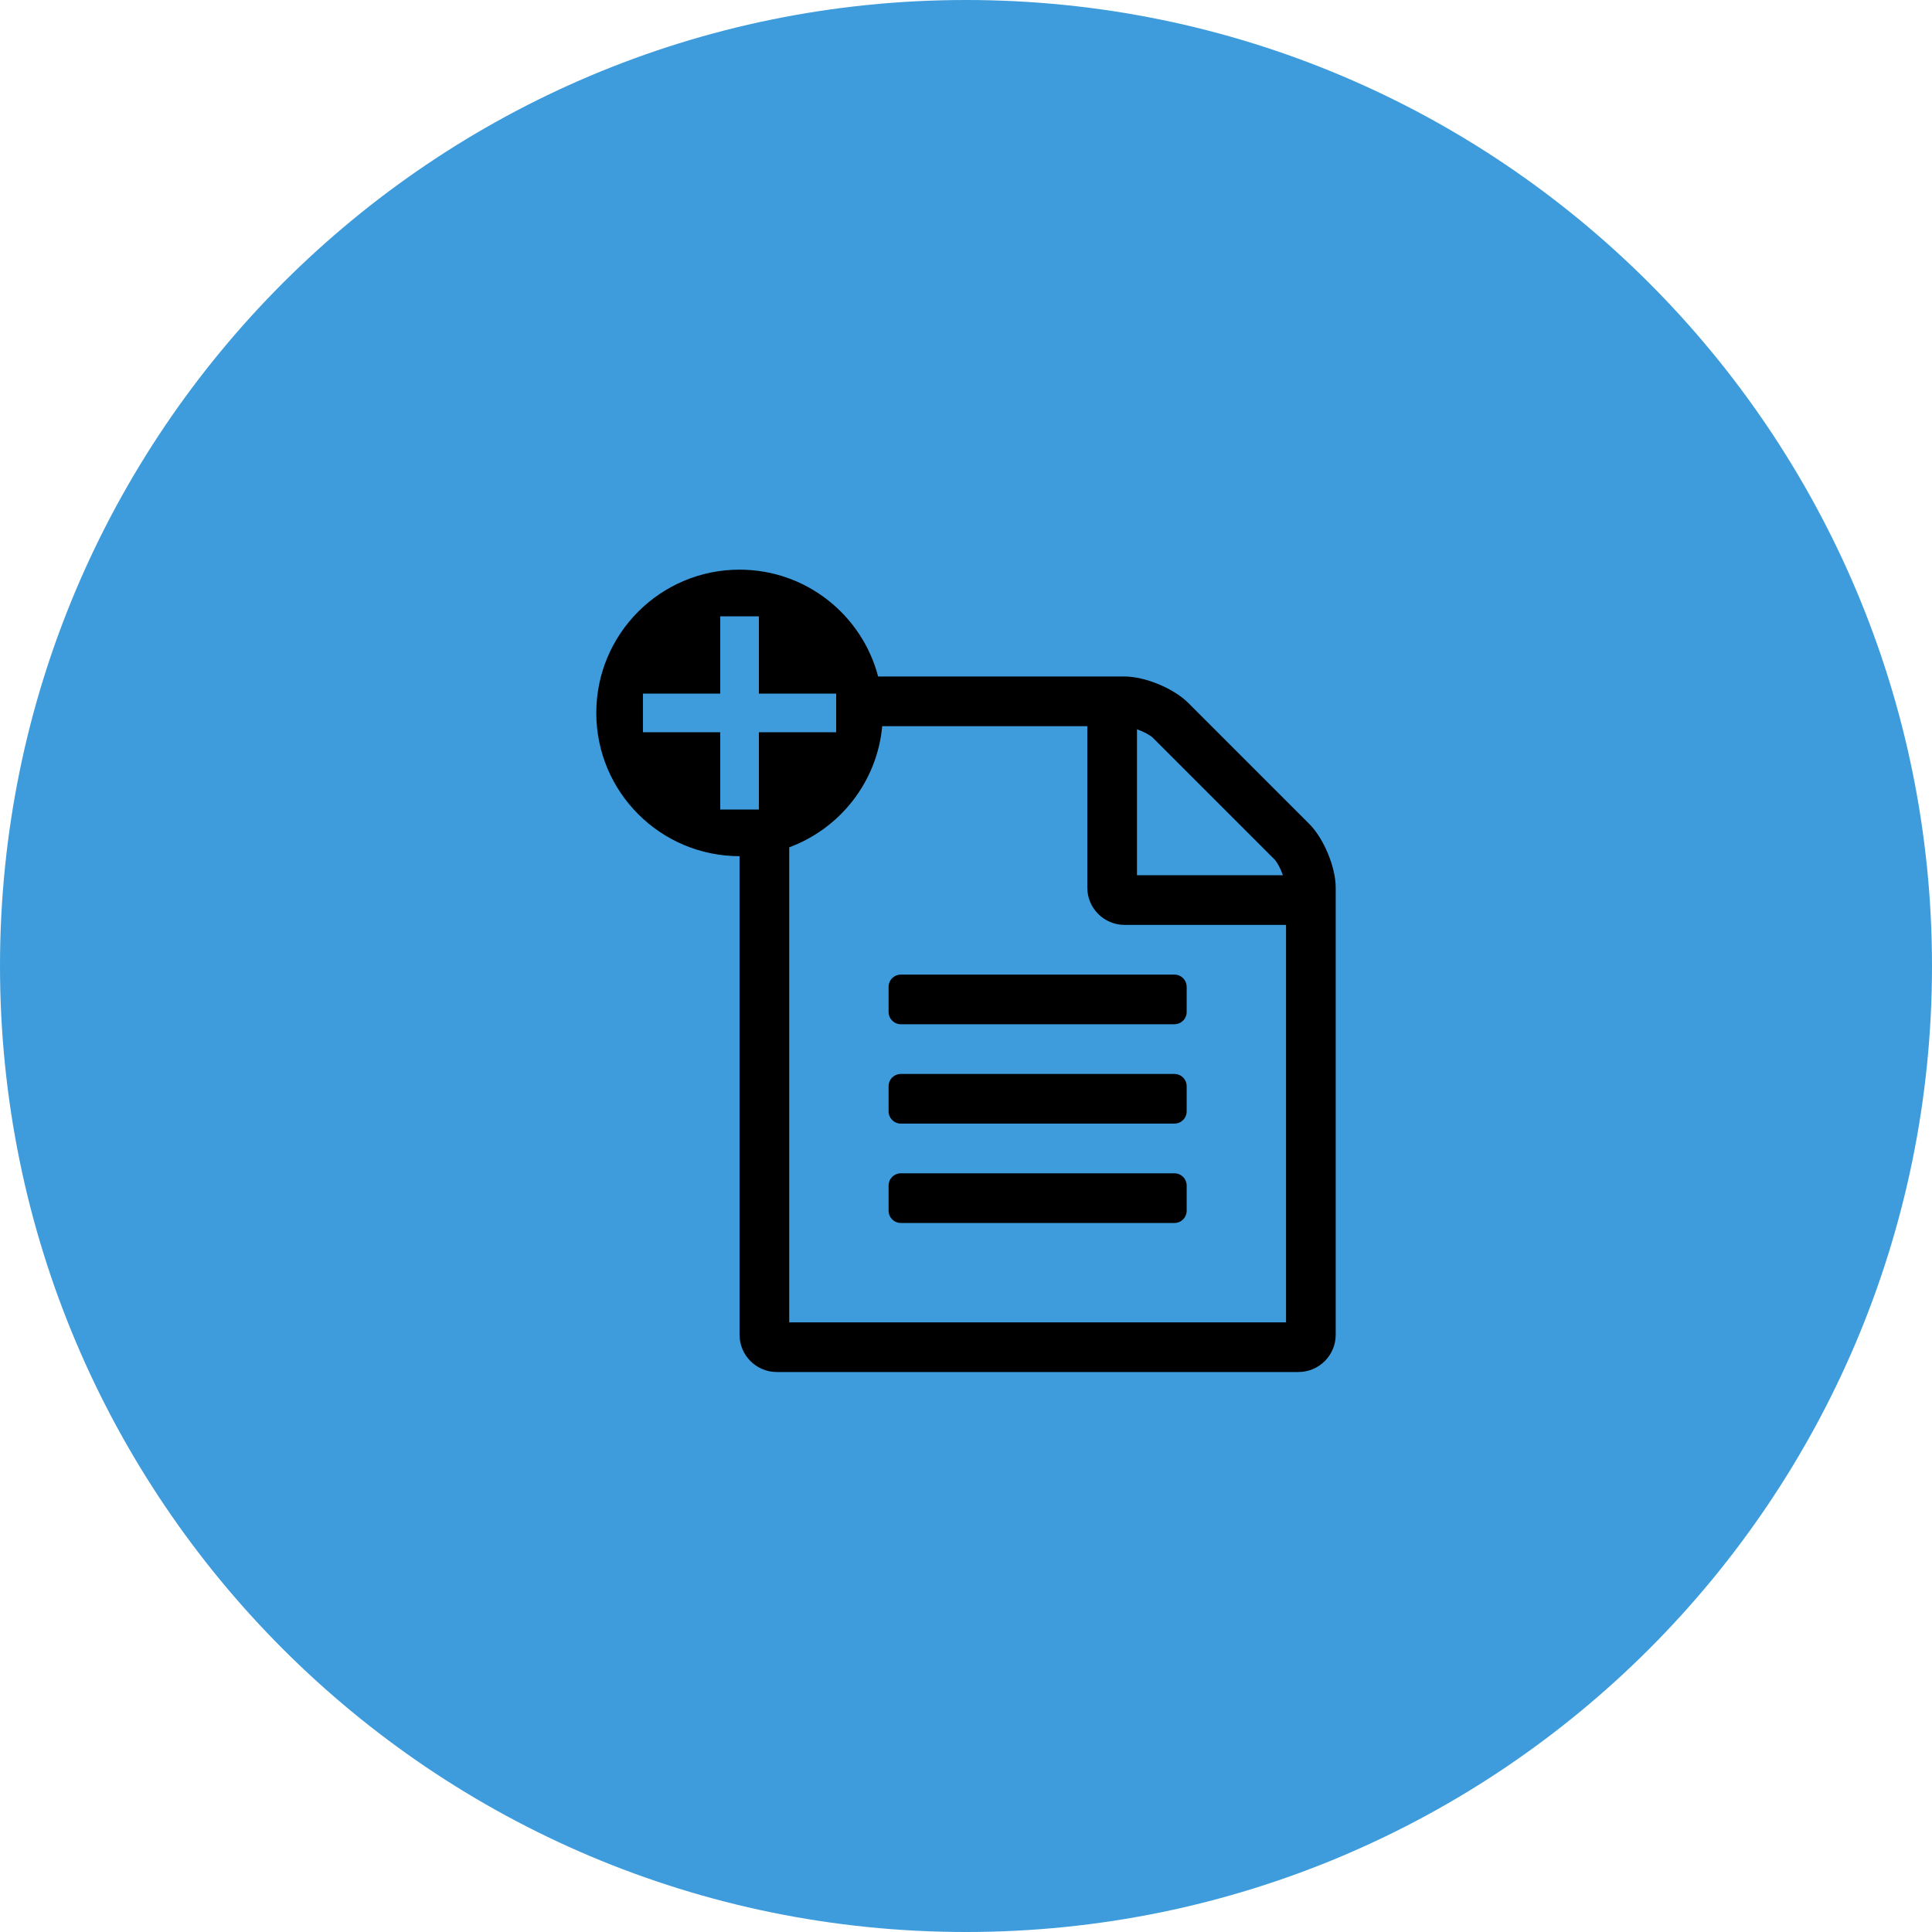
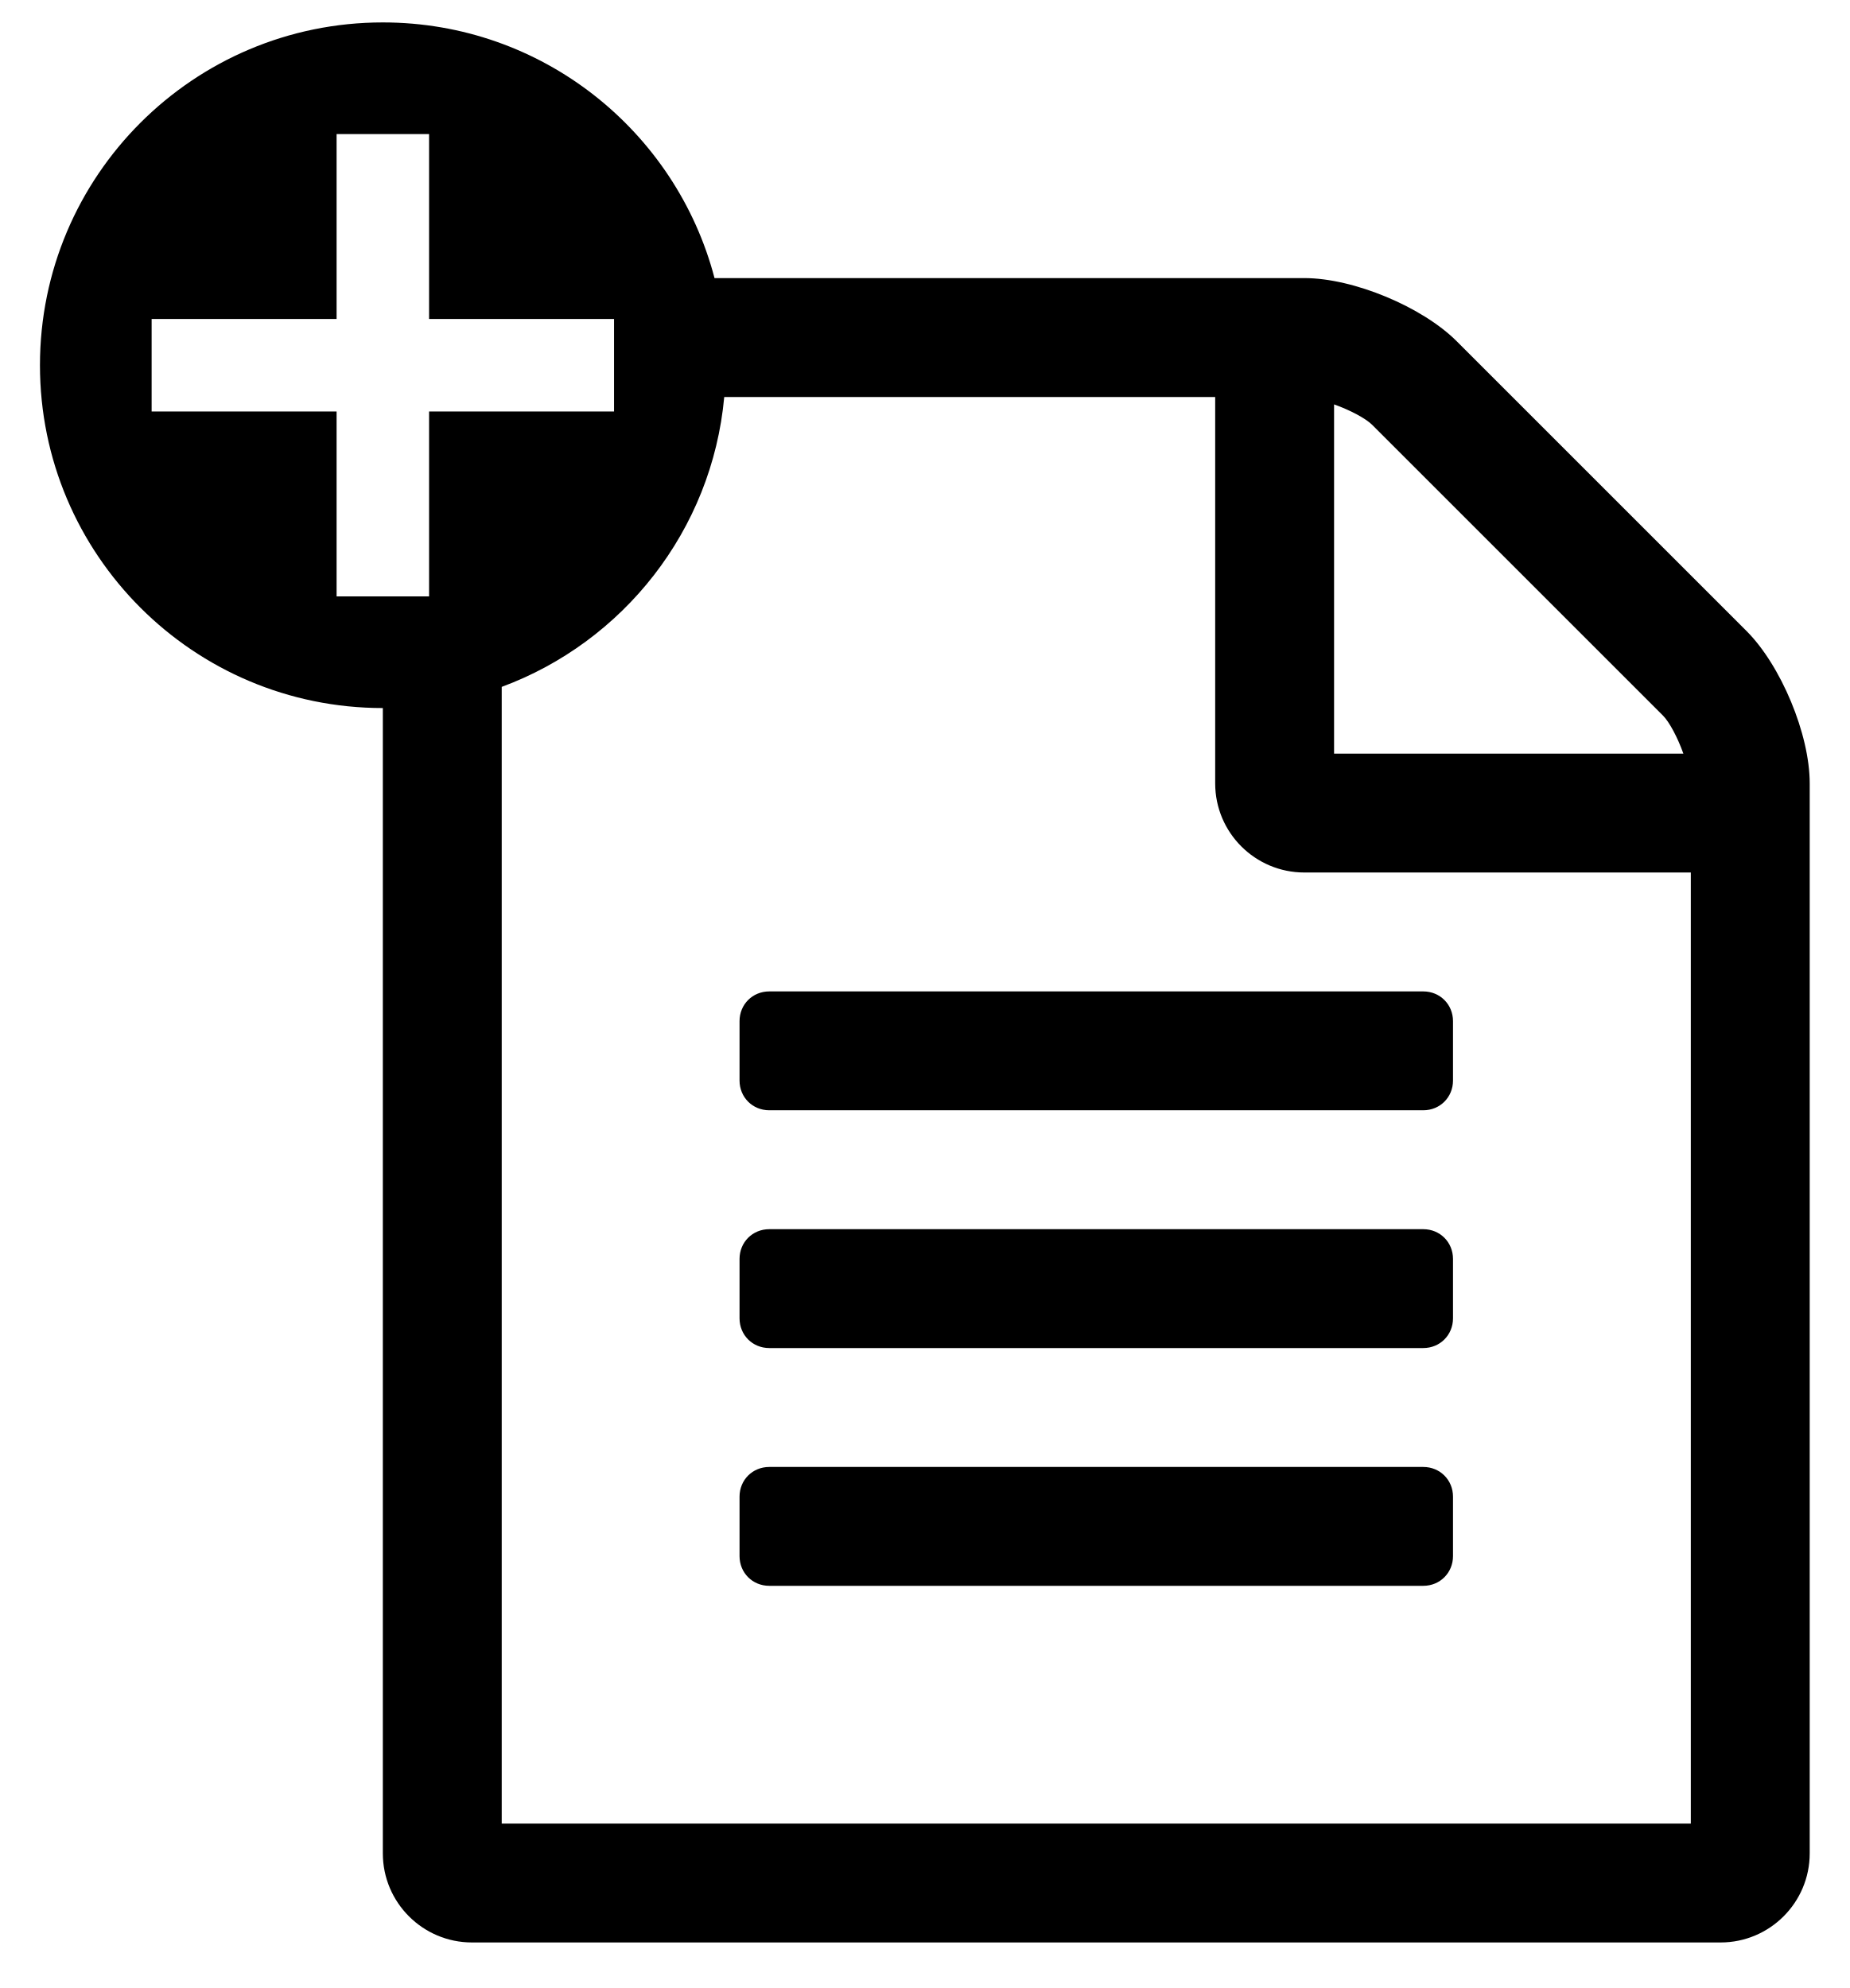
- <svg xmlns="http://www.w3.org/2000/svg" width="100" height="100" viewBox="0 0 100 100" fill="none">
-   <path d="M100 50C100 77.614 77.614 100 50 100C22.386 100 0 77.614 0 50C0 22.386 22.386 0 50 0C77.614 0 100 22.386 100 50Z" fill="#3E9CDC" />
-   <path d="M45.993 52.372V51.087C45.993 50.725 46.275 50.444 46.636 50.444H60.779C61.141 50.444 61.422 50.725 61.422 51.087V52.372C61.422 52.734 61.141 53.015 60.779 53.015H46.636C46.275 53.015 45.993 52.734 45.993 52.372Z" fill="currentColor" />
-   <path d="M46.636 55.587H60.779C61.141 55.587 61.422 55.868 61.422 56.23V57.515C61.422 57.877 61.141 58.158 60.779 58.158H46.636C46.275 58.158 45.993 57.877 45.993 57.515V56.23C45.993 55.868 46.275 55.587 46.636 55.587Z" fill="currentColor" />
-   <path d="M46.636 60.73H60.779C61.141 60.73 61.422 61.011 61.422 61.372V62.658C61.422 63.02 61.141 63.301 60.779 63.301H46.636C46.275 63.301 45.993 63.02 45.993 62.658V61.372C45.993 61.011 46.275 60.73 46.636 60.73Z" fill="currentColor" />
-   <path fill-rule="evenodd" clip-rule="evenodd" d="M38.279 44.315C34.184 44.315 30.864 40.995 30.864 36.9C30.864 32.805 34.184 29.485 38.279 29.485C41.723 29.485 44.618 31.833 45.452 35.015H58.208C59.272 35.015 60.759 35.638 61.502 36.381L67.77 42.649C68.513 43.392 69.136 44.879 69.136 45.944V69.087C69.136 70.151 68.272 71.015 67.207 71.015H40.208C39.143 71.015 38.279 70.151 38.279 69.087V44.315ZM40.85 43.857C43.473 42.887 45.397 40.477 45.663 37.587H56.279V45.944C56.279 47.009 57.143 47.872 58.208 47.872H66.565V68.444H40.85V43.857ZM59.674 38.189C59.533 38.049 59.192 37.868 58.85 37.747V45.301H66.404C66.283 44.959 66.103 44.618 65.962 44.477L59.674 38.189ZM39.279 37.9H43.279V35.9H39.279V31.9H37.279V35.9H33.279V37.9H37.279V41.9H39.279V37.9Z" fill="currentColor" />
+ <svg xmlns="http://www.w3.org/2000/svg" width="40" height="43" viewBox="0 0 40 43" fill="none">
+   <path d="M15.993 23.372V22.087C15.993 21.725 16.274 21.444 16.636 21.444H30.779C31.14 21.444 31.422 21.725 31.422 22.087V23.372C31.422 23.734 31.14 24.015 30.779 24.015H16.636C16.274 24.015 15.993 23.734 15.993 23.372Z" fill="currentColor" />
+   <path d="M16.636 26.587H30.779C31.14 26.587 31.422 26.868 31.422 27.23V28.515C31.422 28.877 31.14 29.158 30.779 29.158H16.636C16.274 29.158 15.993 28.877 15.993 28.515V27.23C15.993 26.868 16.274 26.587 16.636 26.587Z" fill="currentColor" />
+   <path d="M16.636 31.73H30.779C31.14 31.73 31.422 32.011 31.422 32.372V33.658C31.422 34.02 31.14 34.301 30.779 34.301H16.636C16.274 34.301 15.993 34.02 15.993 33.658V32.372C15.993 32.011 16.274 31.73 16.636 31.73Z" fill="currentColor" />
+   <path fill-rule="evenodd" clip-rule="evenodd" d="M8.279 15.315C4.184 15.315 0.864 11.995 0.864 7.9C0.864 3.805 4.184 0.485 8.279 0.485C11.723 0.485 14.618 2.833 15.452 6.015H28.207C29.272 6.015 30.759 6.638 31.502 7.381L37.77 13.649C38.513 14.393 39.136 15.879 39.136 16.944V40.087C39.136 41.151 38.272 42.015 37.208 42.015H10.207C9.143 42.015 8.279 41.151 8.279 40.087L8.279 15.315ZM10.85 14.857C13.473 13.887 15.397 11.477 15.662 8.587H26.279V16.944C26.279 18.009 27.143 18.872 28.207 18.872H36.565V39.444H10.85V14.857ZM29.674 9.189C29.533 9.049 29.192 8.868 28.85 8.747V16.301H36.404C36.283 15.96 36.103 15.618 35.962 15.477L29.674 9.189ZM9.279 8.9H13.279V6.9H9.279V2.9H7.279V6.9H3.279V8.9H7.279V12.9H9.279V8.9Z" fill="currentColor" />
</svg>
